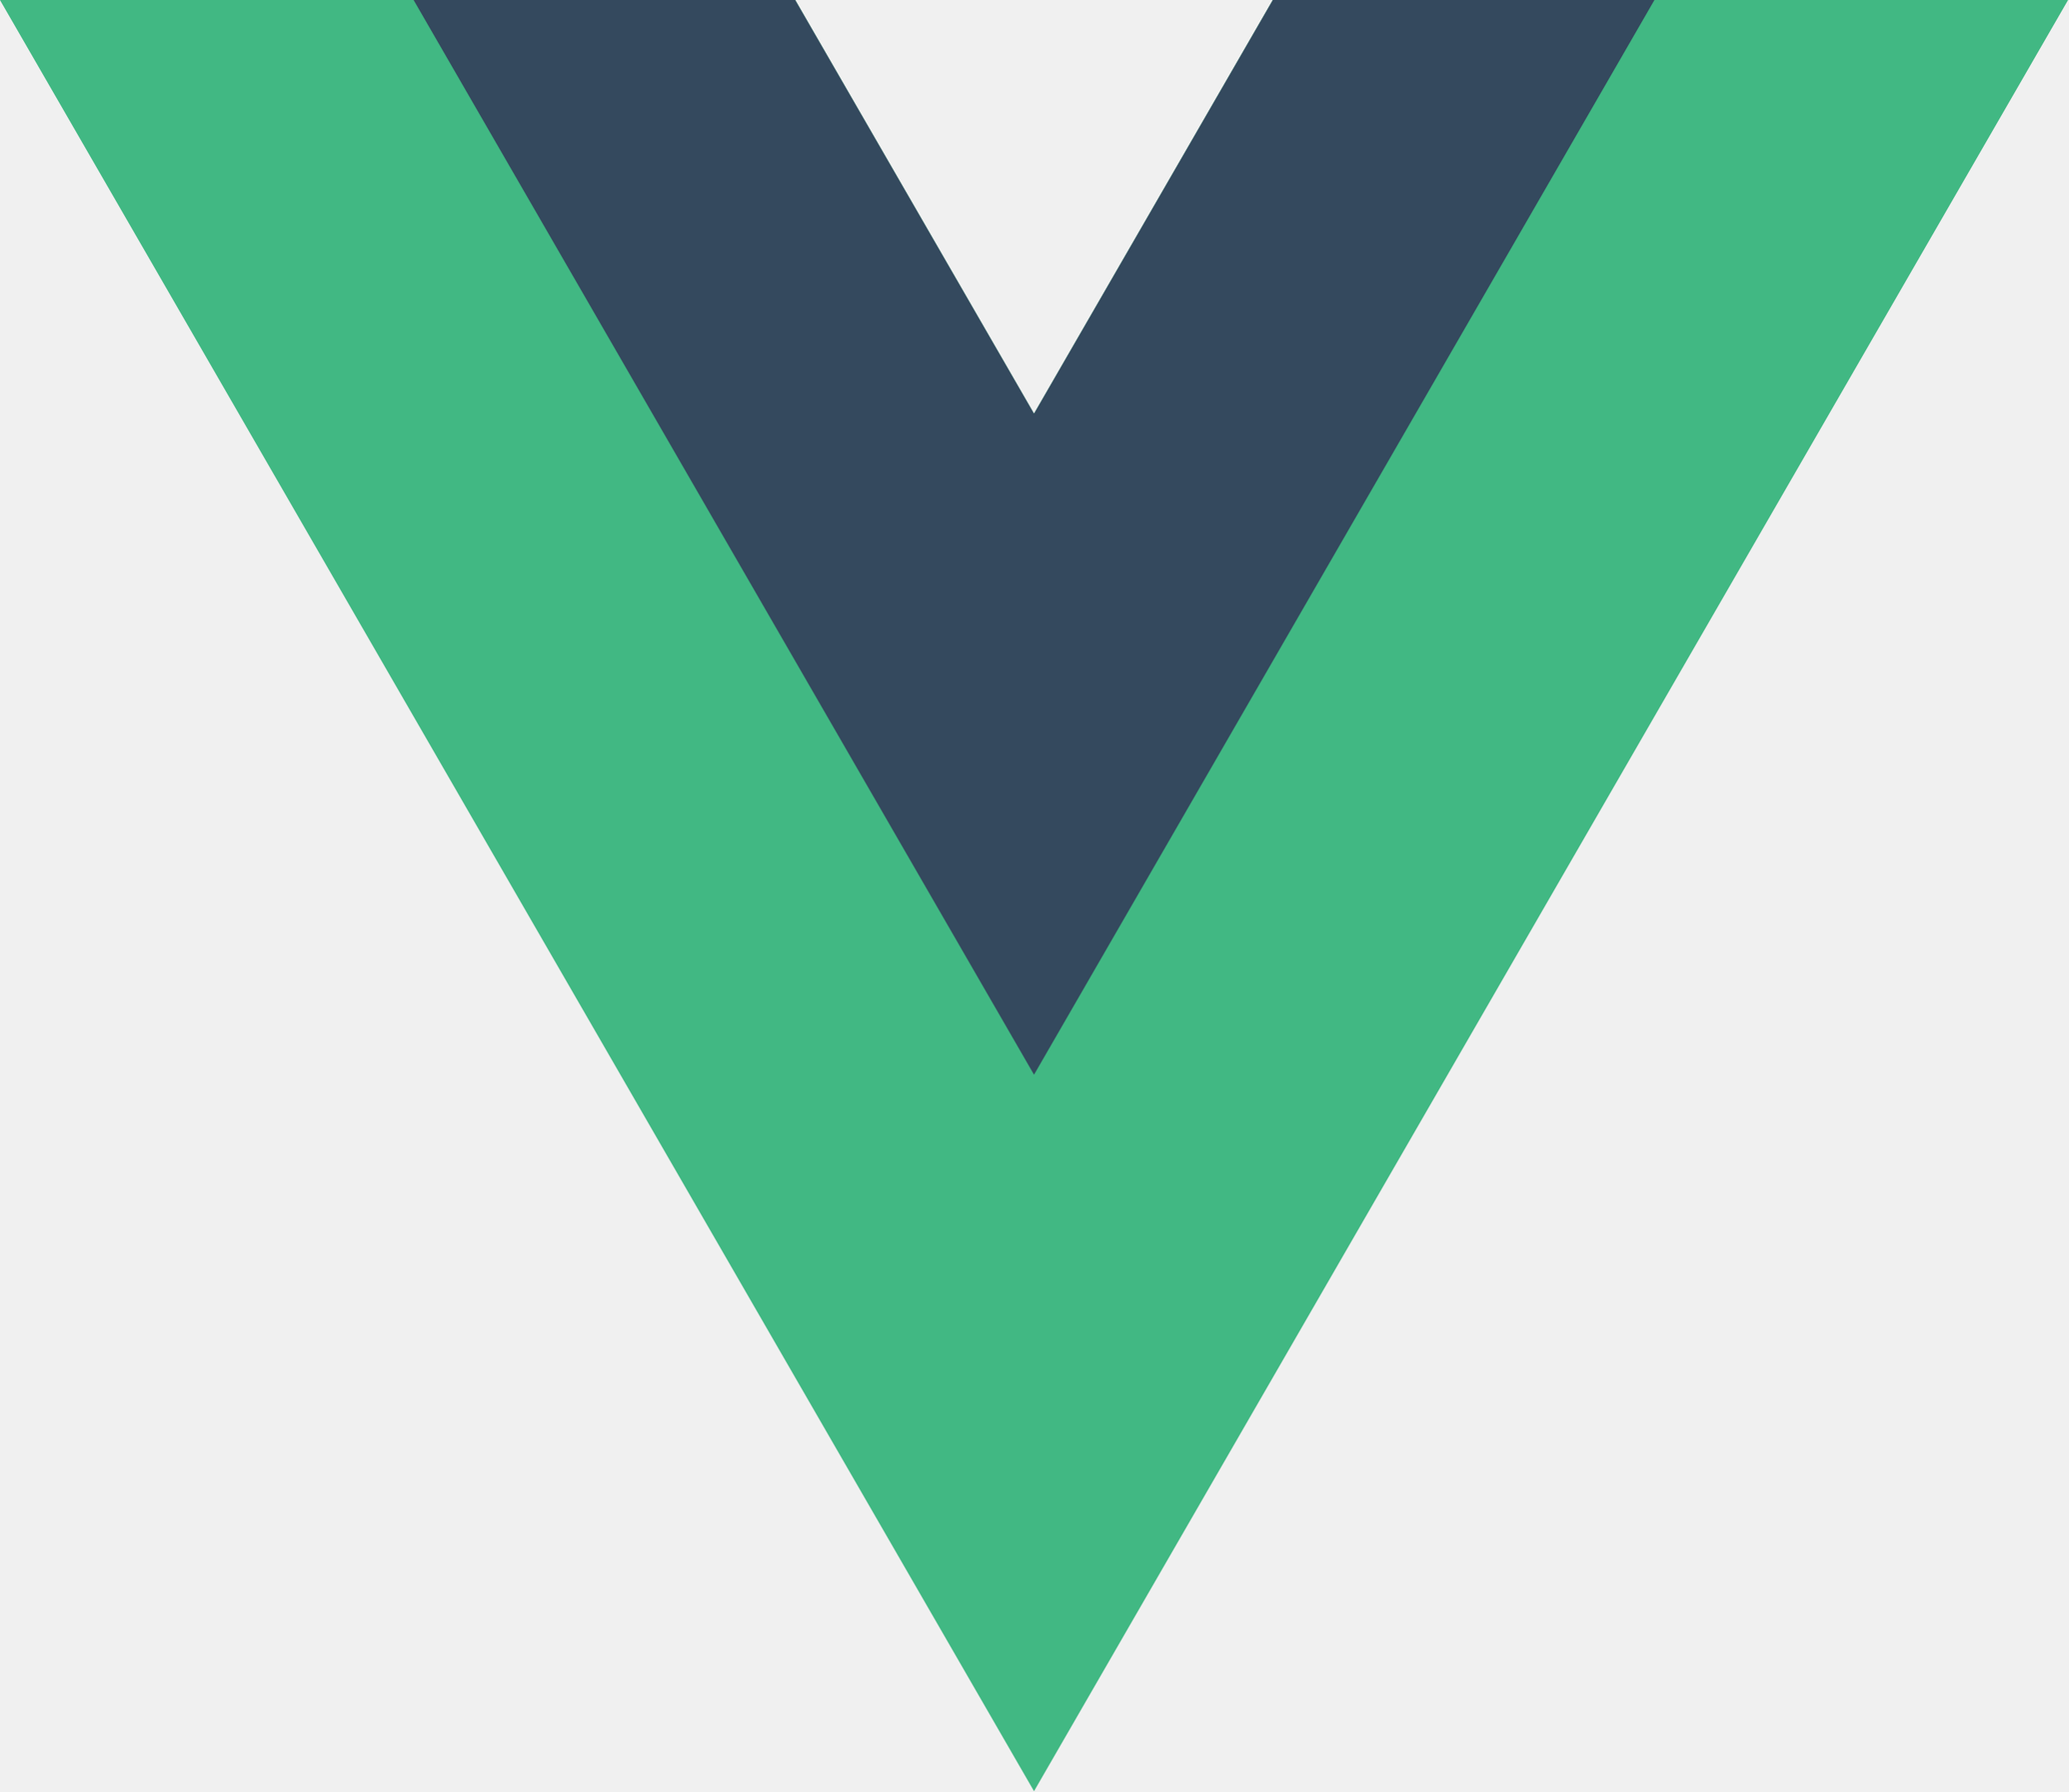
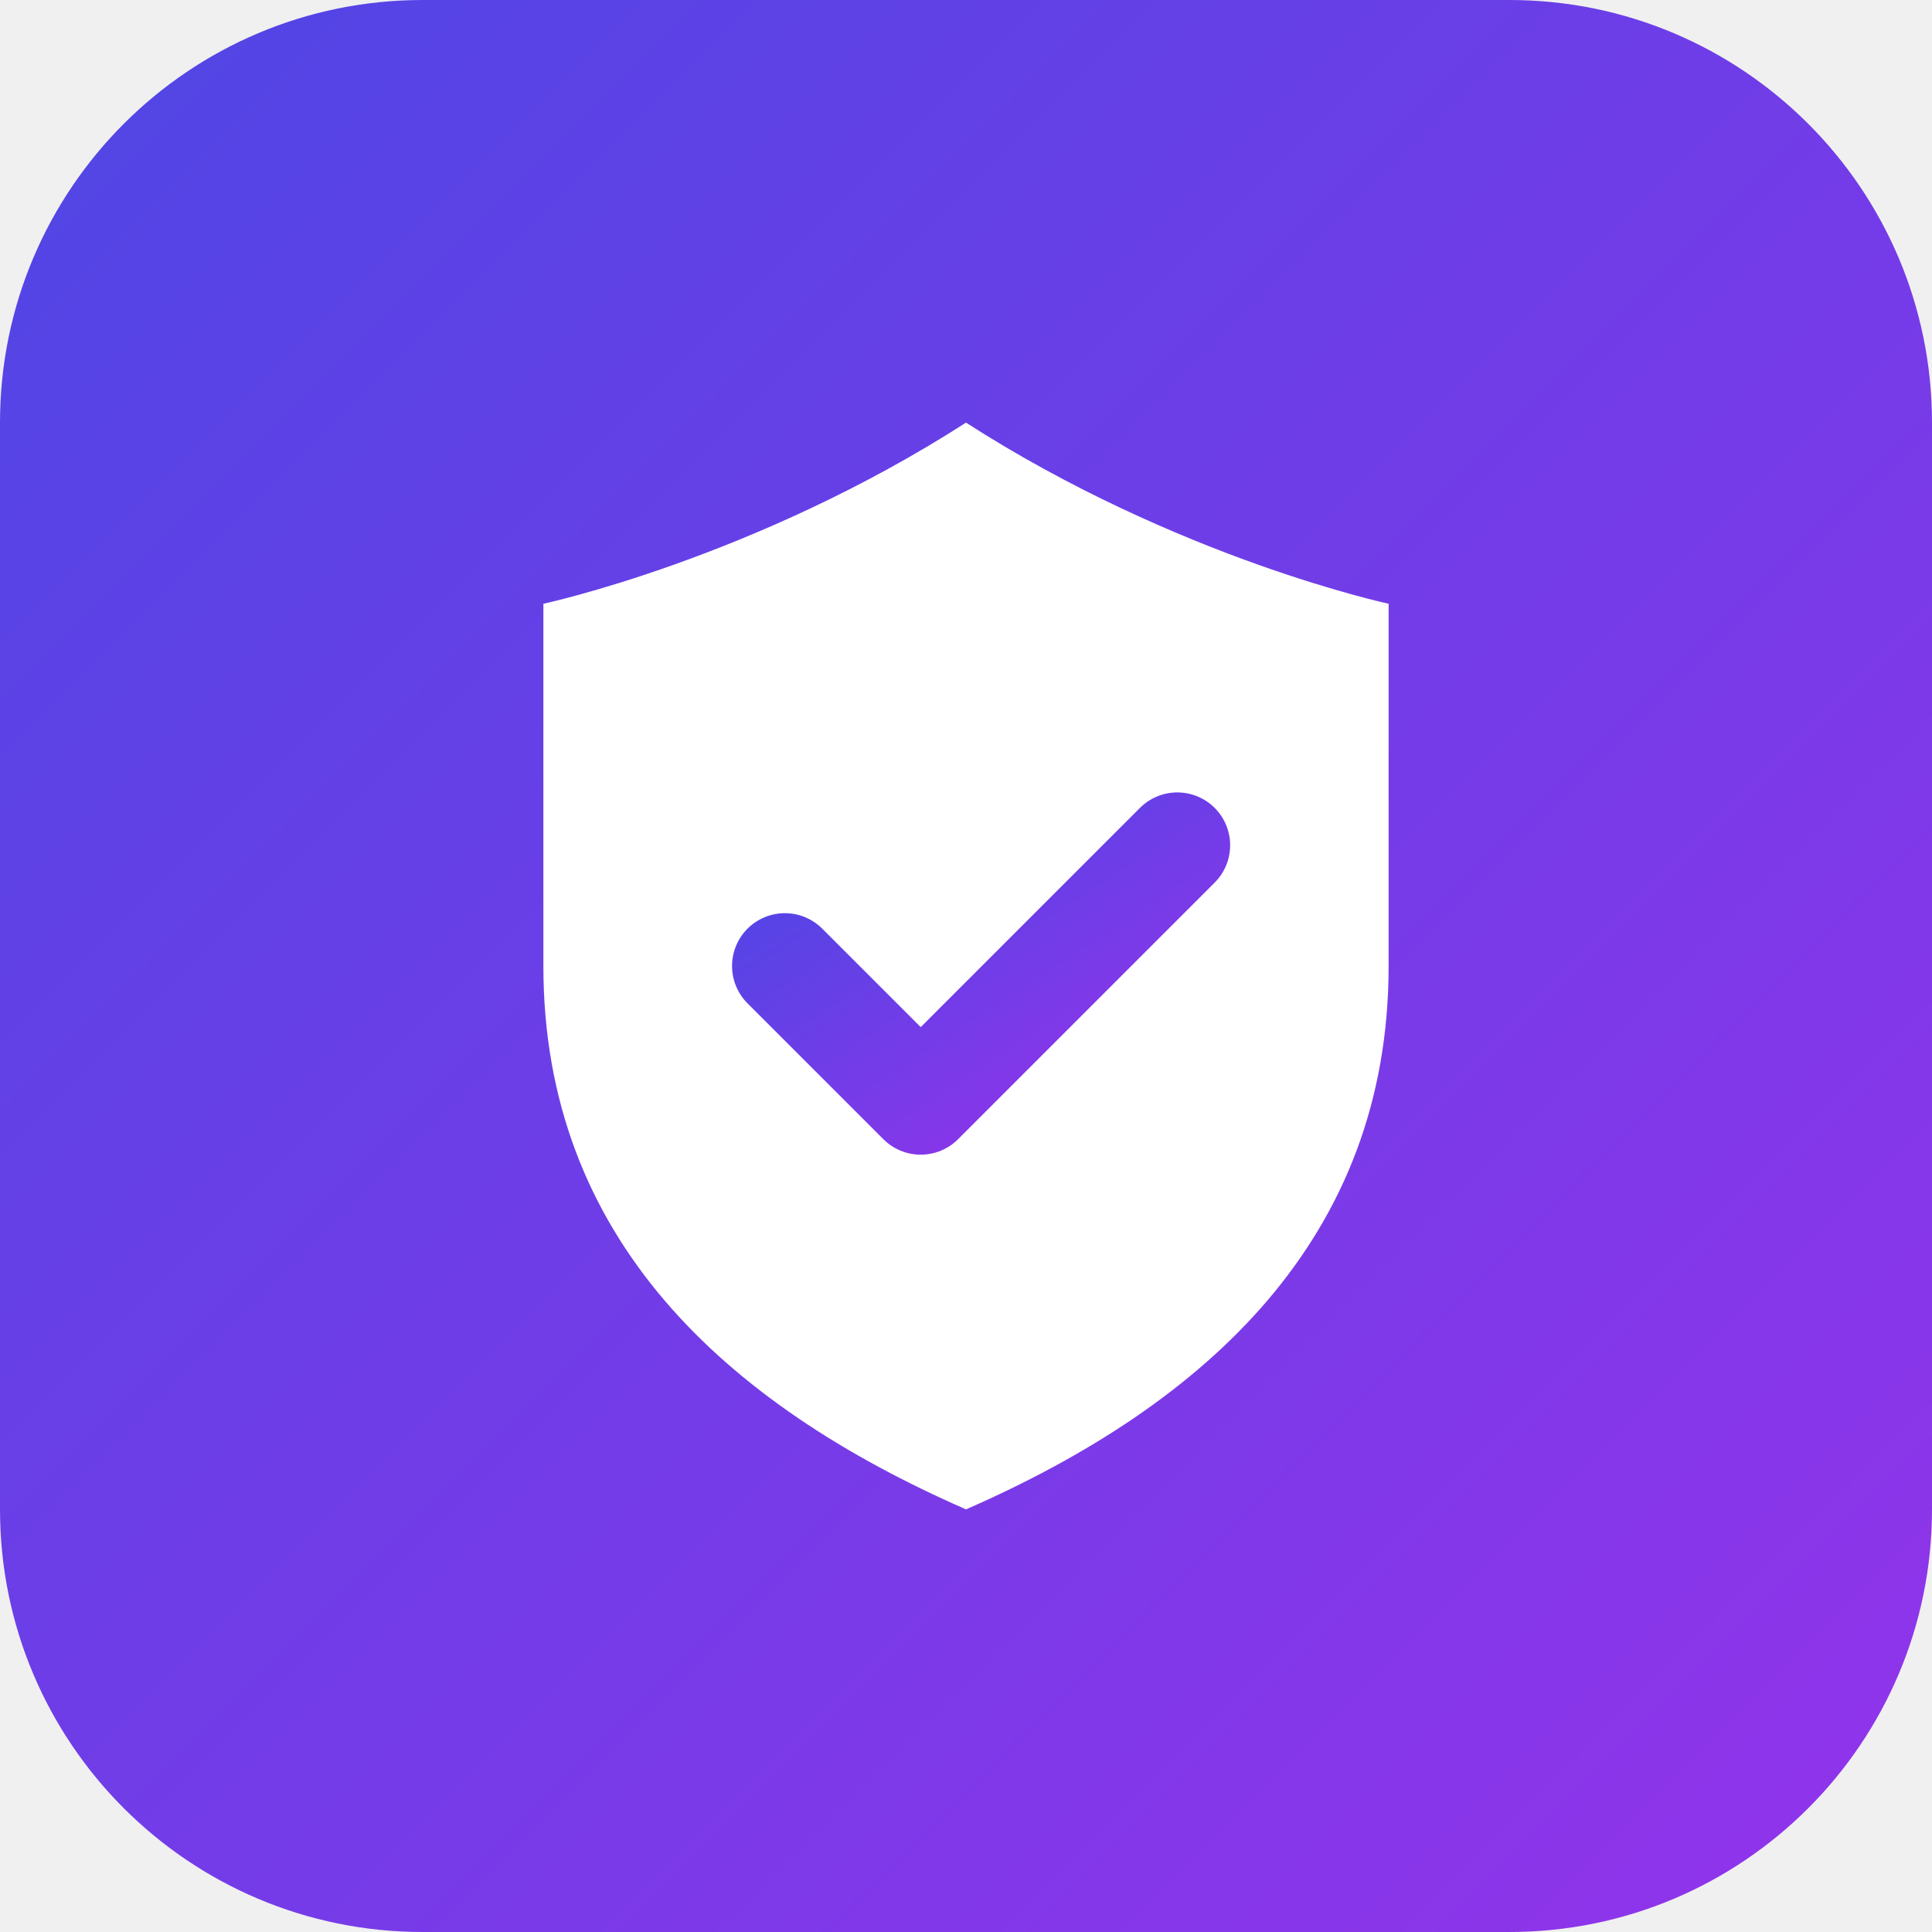
- <svg xmlns="http://www.w3.org/2000/svg" viewBox="0 0 261.76 226.69">
-   <path d="M161.096.001l-30.225 52.351L100.647.001H-.005l130.877 226.688L261.749.001z" fill="#41b883" />
-   <path d="M161.096.001l-30.225 52.351L100.647.001H52.346l78.526 136.01L209.398.001z" fill="#34495e" />
+ <svg xmlns="http://www.w3.org/2000/svg" viewBox="0 0 64 64">
+   <defs>
+     <linearGradient id="g" x1="0" y1="0" x2="1" y2="1">
+       <stop offset="0" stop-color="#4f46e5" />
+       <stop offset="1" stop-color="#9333ea" />
+     </linearGradient>
+   </defs>
+   <rect width="64" height="64" rx="14" fill="url(#g)" />
+   <path d="M32 14c7 4.5 14 6 14 6v12c0 9-6 14.5-14 18-8-3.5-14-9-14-18V20s7-1.5 14-6z" fill="#fff" />
+   <path d="M26 32l4.5 4.5L39 28" stroke="url(#g)" stroke-width="3.5" fill="none" stroke-linecap="round" stroke-linejoin="round" />
</svg>
